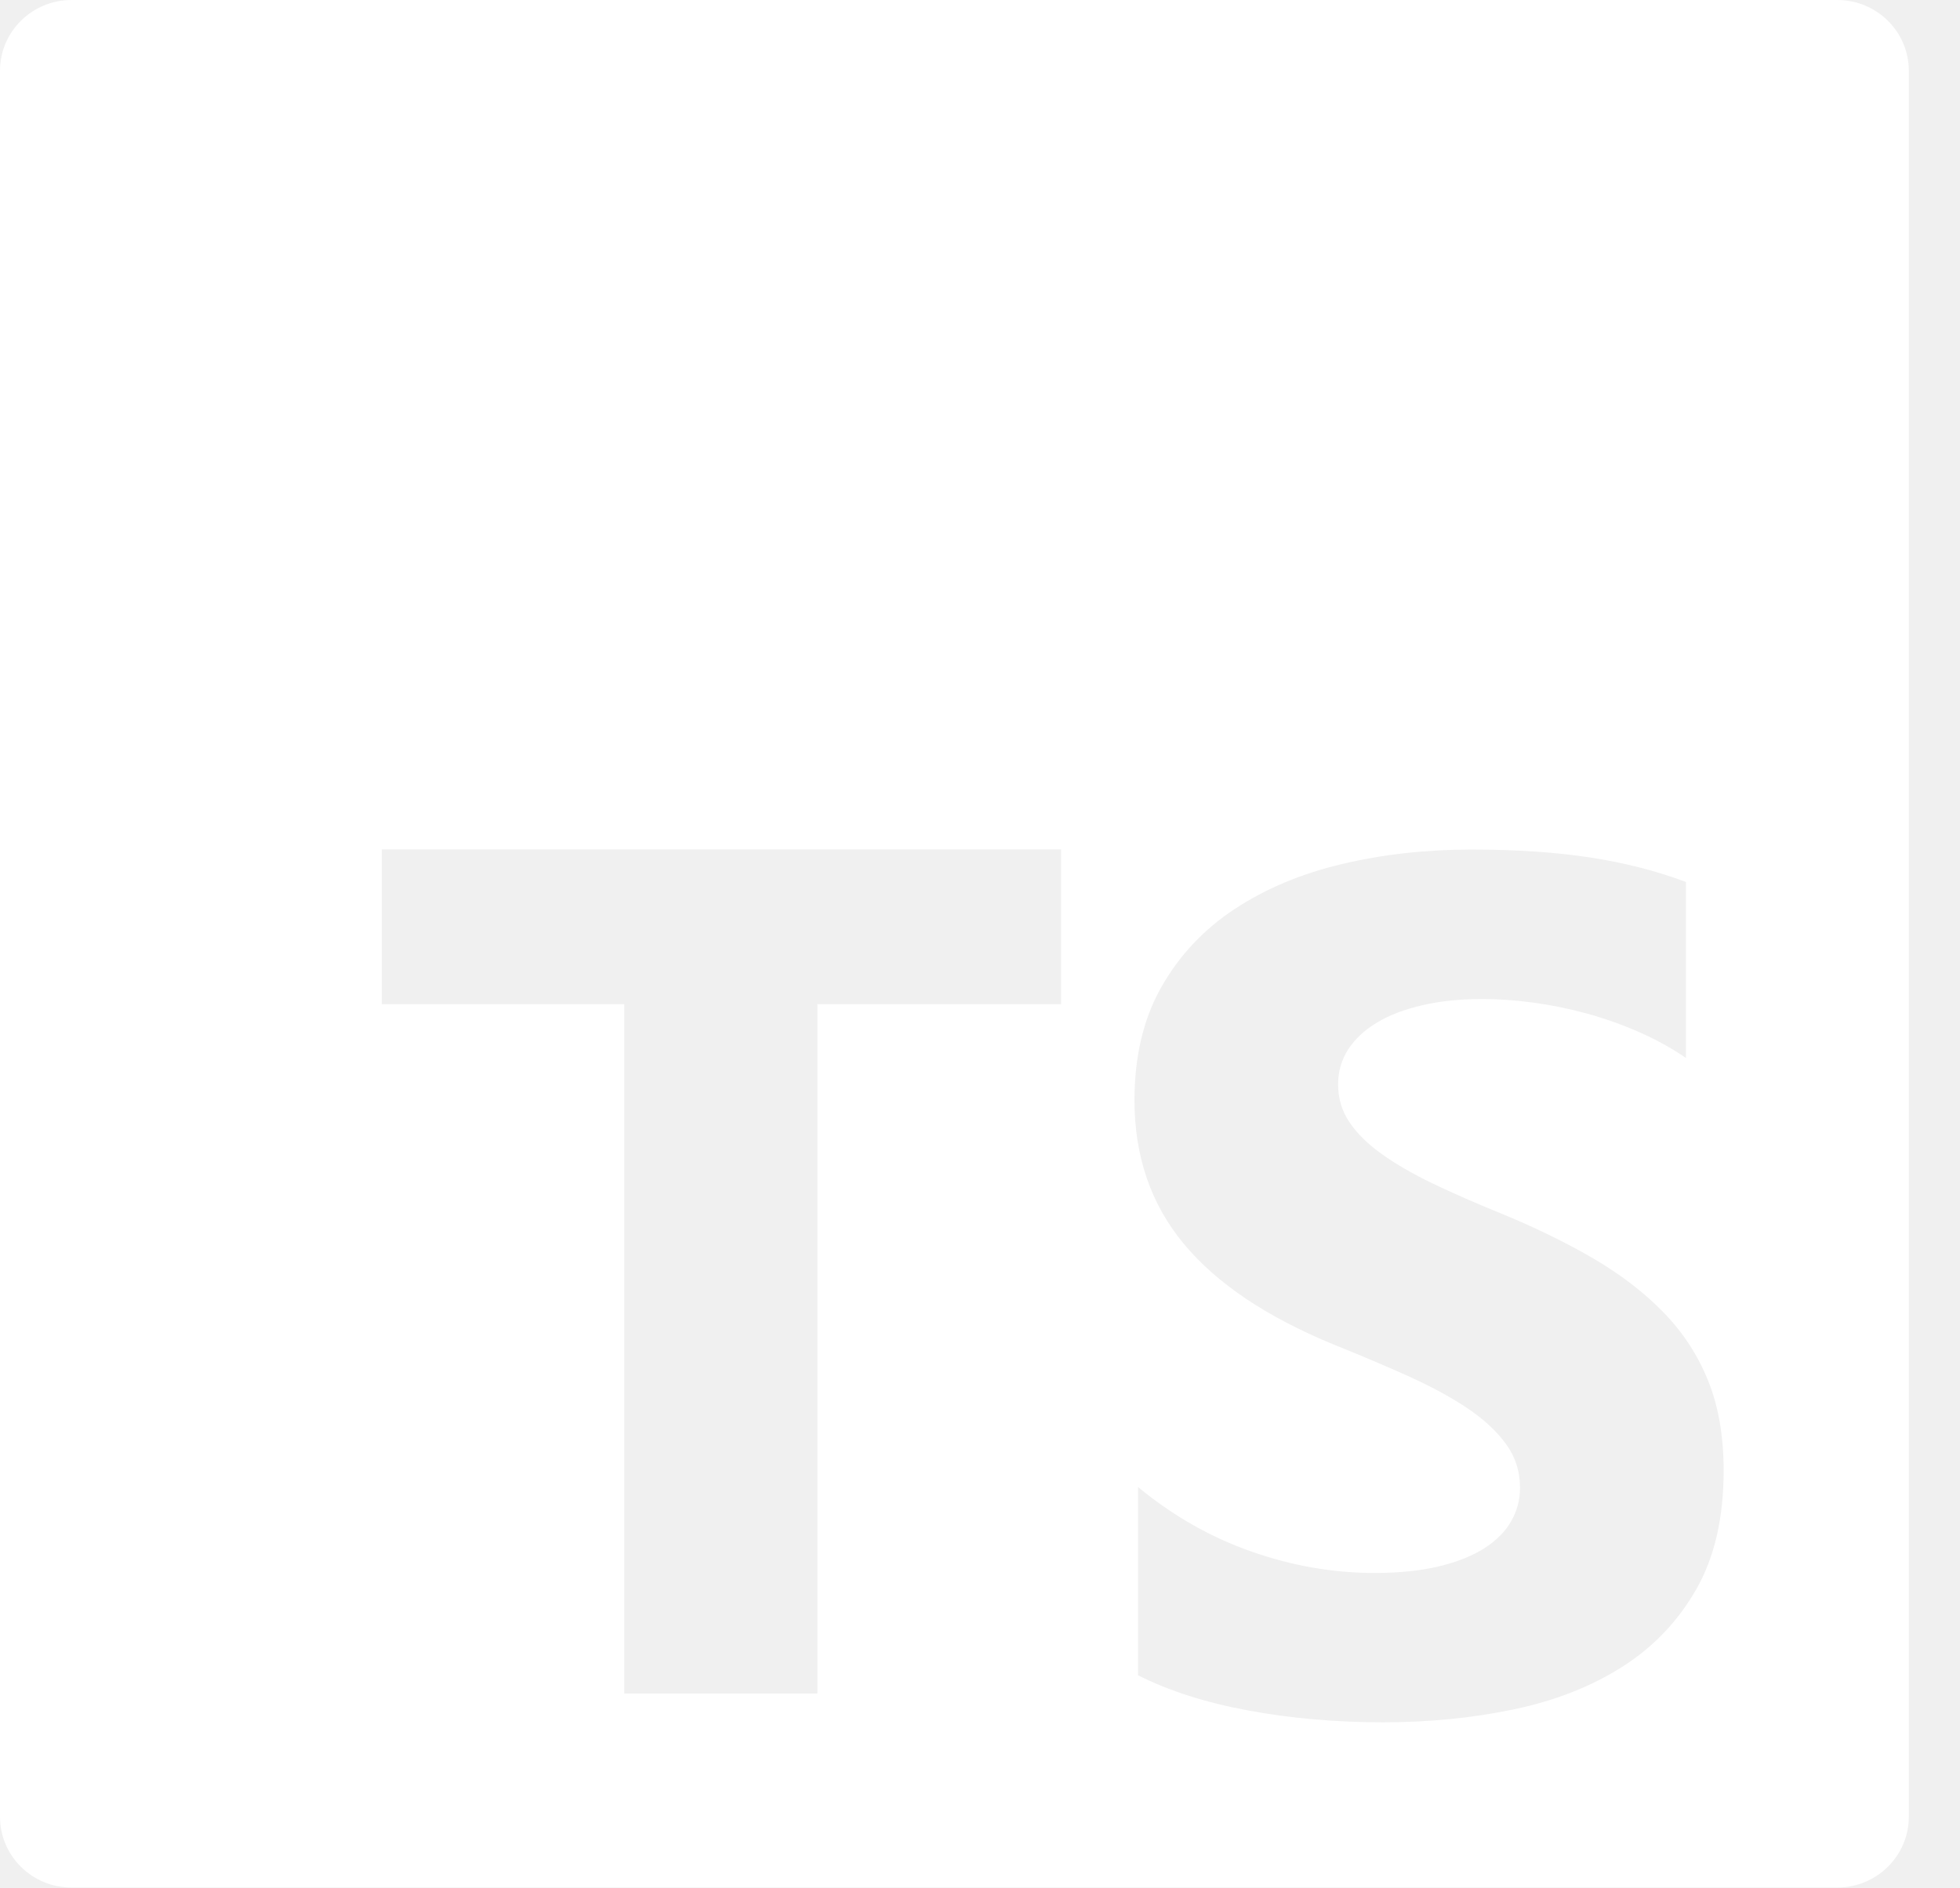
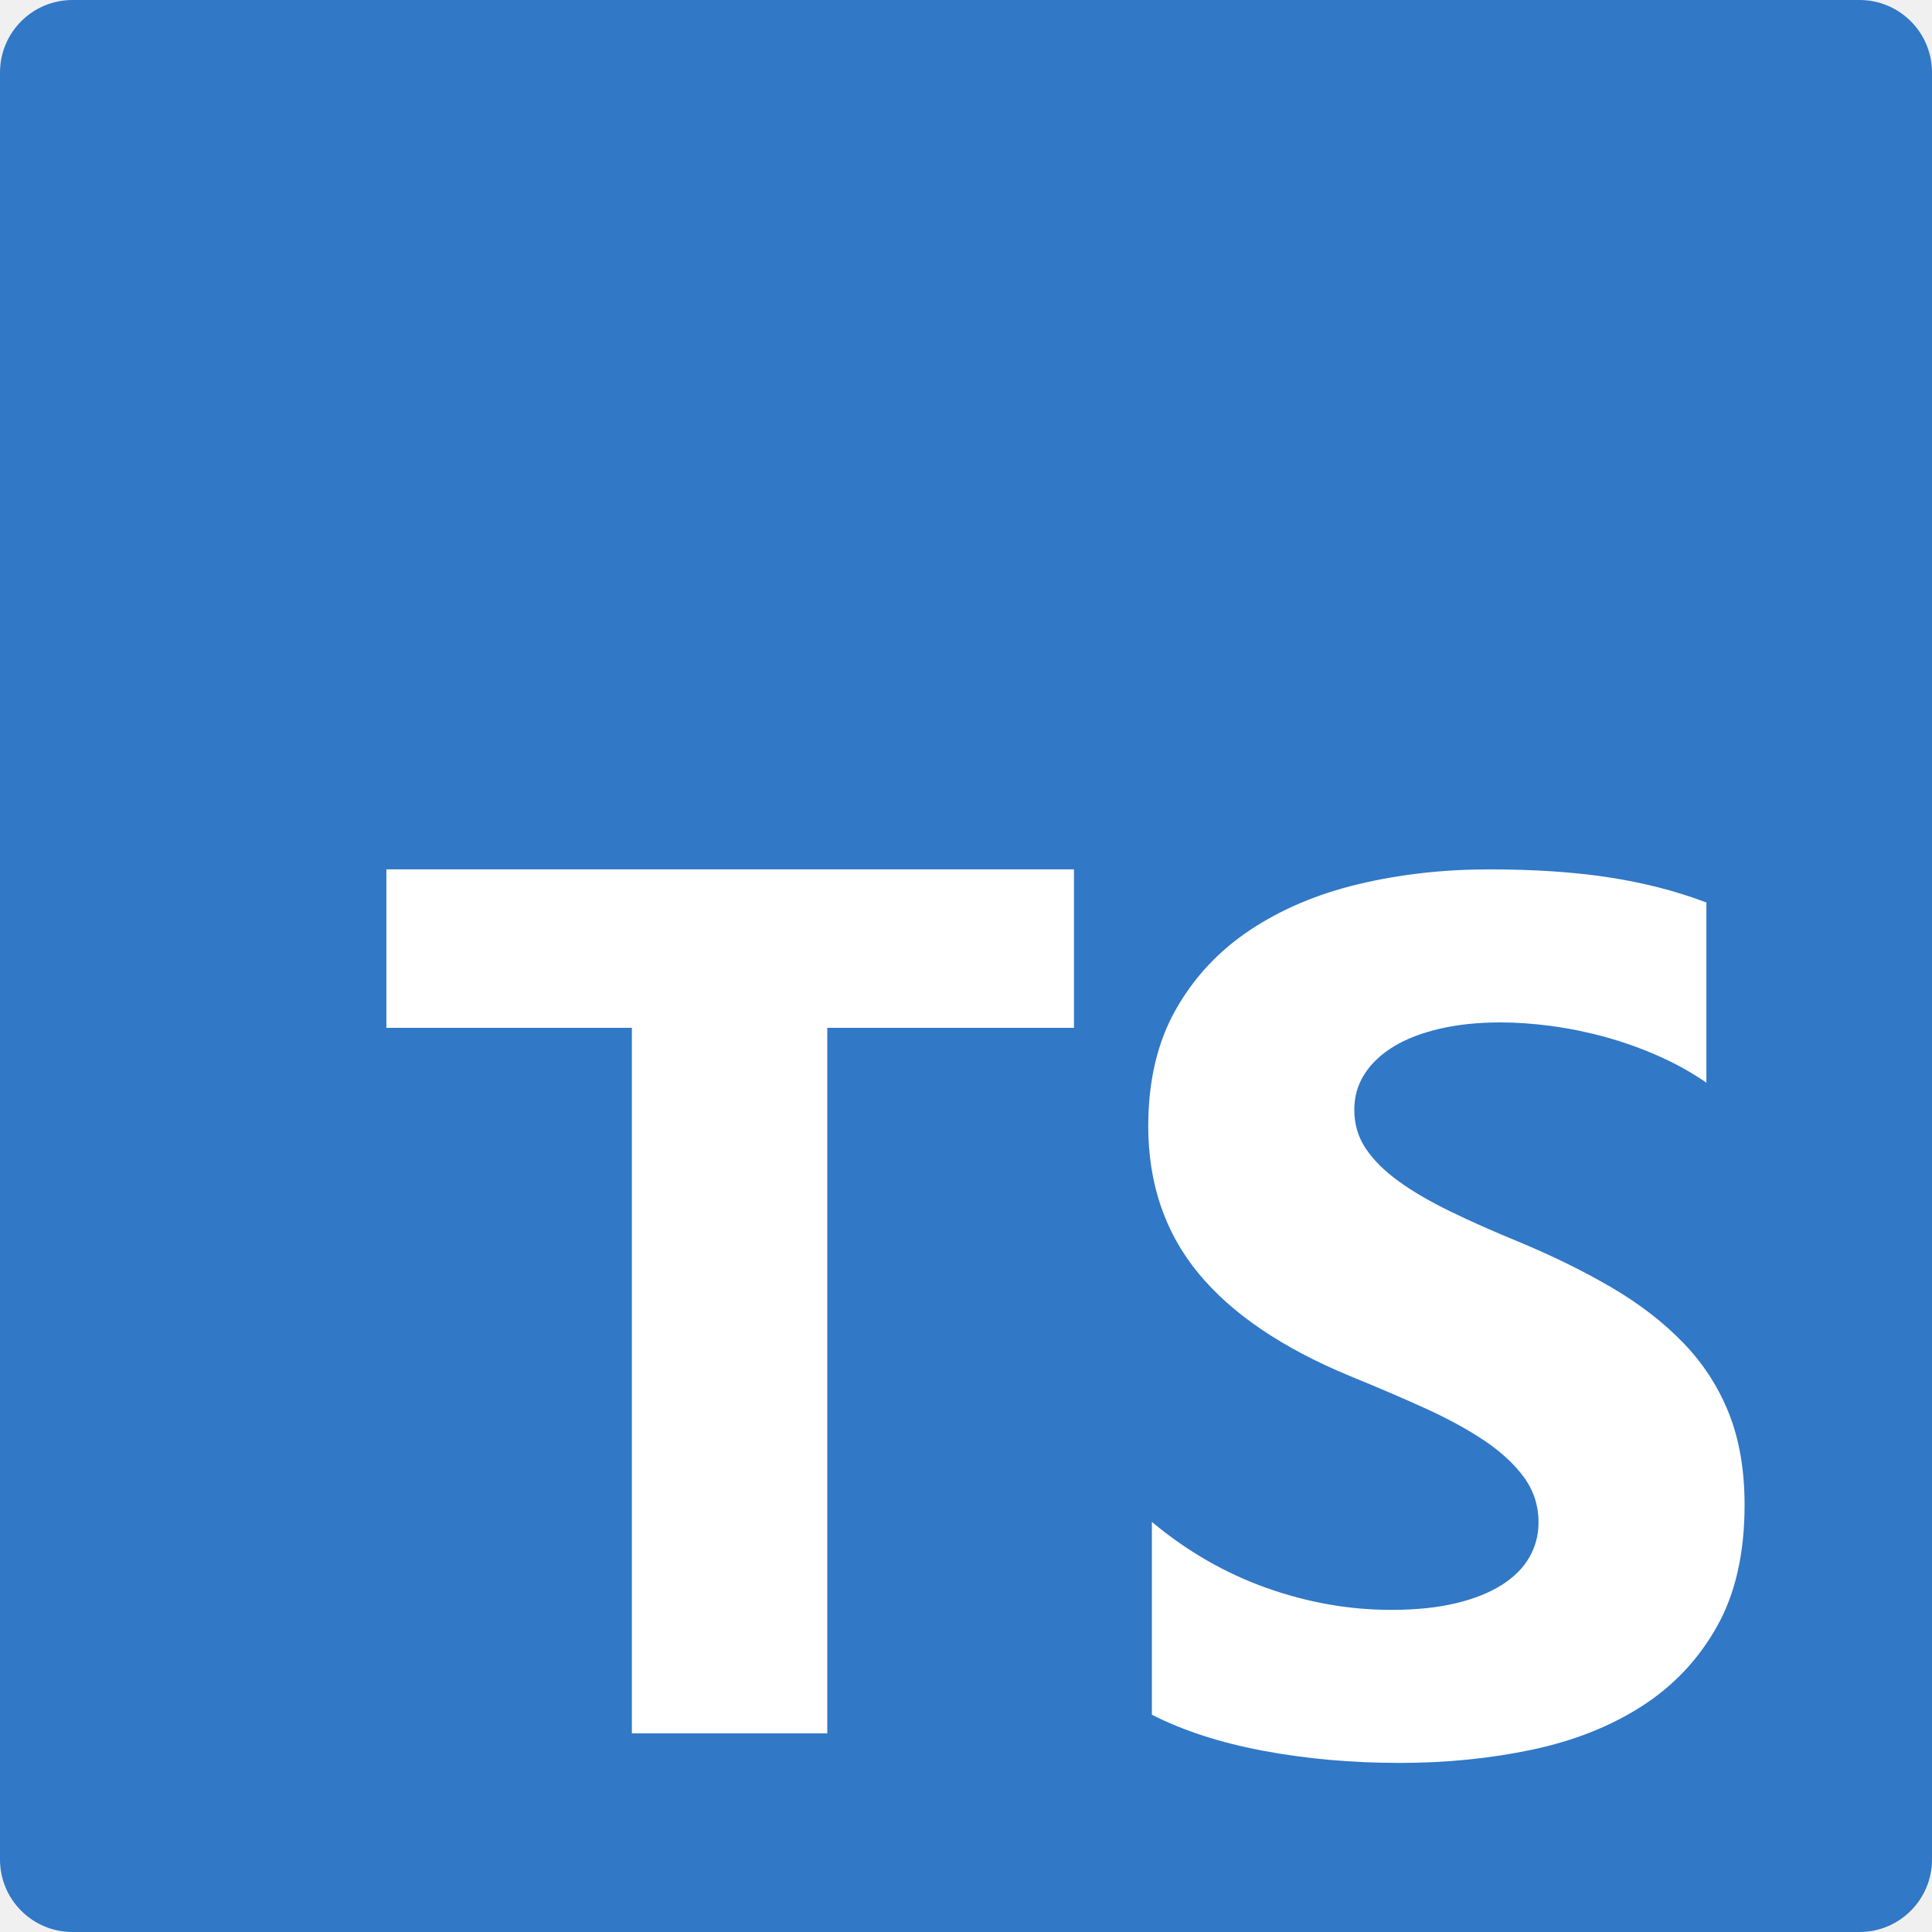
- <svg xmlns="http://www.w3.org/2000/svg" fill="none" height="26" viewBox="0 0 27 26" width="27">
-   <path clip-rule="evenodd" d="m.986 0h24.323c.545 0 .986.437.986.975v24.05c0 .538-.442.975-.986.975h-24.323c-.545 0-.986-.436-.986-.975v-24.05c0-.538.441-.975.986-.975zm13.631 13.832v-2.132h-9.358v2.132h3.341v9.495h2.66v-9.495zm1.06 9.244c.429.216.936.378 1.522.486.586.108 1.203.162 1.852.162.632 0 1.233-.059 1.802-.178.569-.119 1.068-.315 1.497-.588s.768-.63 1.019-1.07.375-.985.375-1.634c0-.47-.071-.882-.214-1.236-.143-.354-.349-.669-.619-.945-.269-.276-.593-.523-.969-.742s-.801-.426-1.274-.62c-.346-.141-.657-.277-.932-.409-.275-.132-.509-.268-.701-.405-.193-.138-.341-.284-.445-.438-.104-.154-.157-.328-.157-.523 0-.178.047-.339.14-.482.093-.143.225-.266.396-.369s.379-.182.627-.239c.247-.057.522-.085.825-.085.22 0 .452.016.697.049.245.033.491.083.738.15.247.068.488.153.722.256.234.103.45.222.647.357v-2.424c-.402-.151-.84-.264-1.316-.337-.476-.073-1.021-.11-1.637-.11-.627 0-1.221.066-1.782.199-.561.132-1.054.339-1.481.62s-.763.639-1.01 1.074c-.247.435-.371.956-.371 1.561 0 .773.227 1.433.68 1.978.454.546 1.142 1.008 2.066 1.387.363.146.701.289 1.015.43.313.141.584.286.812.438.228.151.408.316.54.495s.198.381.198.608c0 .168-.041.323-.124.466-.083.143-.208.268-.375.373s-.377.188-.627.247c-.25.059-.543.089-.878.089-.572 0-1.138-.099-1.699-.296-.561-.197-1.081-.493-1.559-.888z" fill="#fff" fill-rule="evenodd" />
+ <svg xmlns="http://www.w3.org/2000/svg" width="260" height="260" version="1.1" viewBox="0 0 260 260">
+   <path d="m9.75 0h240.5c5.385 0 9.75 4.365 9.75 9.75v240.5c0 5.385-4.365 9.75-9.75 9.75h-240.5c-5.385 0-9.75-4.365-9.75-9.75v-240.5c0-5.385 4.365-9.75 9.75-9.75z" fill="#fff" />
+   <path d="m9.75 0h240.5c5.385 0 9.75 4.365 9.75 9.75v240.5c0 5.385-4.365 9.75-9.75 9.75h-240.5c-5.385 0-9.75-4.365-9.75-9.75v-240.5c0-5.385 4.365-9.75 9.75-9.75zm134.78 138.32v-21.324h-92.532v21.324h33.036v94.946h26.298v-94.946zm10.485 92.439c4.241 2.162 9.257 3.784 15.048 4.865 5.79 1.081 11.893 1.622 18.309 1.622 6.253 0 12.193-0.595 17.82-1.784 5.628-1.189 10.562-3.149 14.803-5.879s7.598-6.297 10.072-10.703 3.711-9.852 3.711-16.339c0-4.703-0.707-8.824-2.12-12.365-1.414-3.541-3.453-6.69-6.117-9.447s-5.859-5.23-9.583-7.419c-3.725-2.189-7.925-4.257-12.601-6.203-3.425-1.406-6.497-2.771-9.216-4.095-2.718-1.324-5.029-2.676-6.932-4.054-1.903-1.379-3.371-2.838-4.404-4.379-1.033-1.54-1.55-3.284-1.55-5.23 0-1.784 0.463-3.392 1.387-4.824 0.924-1.433 2.229-2.663 3.915-3.69 1.685-1.027 3.751-1.824 6.198-2.392 2.447-0.567 5.165-0.851 8.156-0.851 2.174 0 4.472 0.162 6.891 0.486 2.42 0.325 4.853 0.825 7.299 1.5 2.447 0.676 4.826 1.527 7.137 2.555 2.311 1.027 4.445 2.216 6.402 3.567v-24.244c-3.969-1.514-8.305-2.636-13.008-3.365-4.704-0.73-10.1-1.095-16.189-1.095-6.199 0-12.071 0.662-17.617 1.987-5.546 1.324-10.425 3.392-14.639 6.203s-7.544 6.392-9.991 10.743c-2.447 4.352-3.67 9.555-3.67 15.609 0 7.731 2.243 14.326 6.729 19.785 4.485 5.46 11.295 10.082 20.43 13.866 3.588 1.46 6.932 2.892 10.031 4.298 3.099 1.405 5.777 2.865 8.033 4.378 2.257 1.514 4.037 3.162 5.342 4.946s1.958 3.811 1.958 6.082c0 1.676-0.408 3.23-1.224 4.662-0.815 1.433-2.052 2.676-3.71 3.73-1.659 1.054-3.725 1.879-6.199 2.473-2.474 0.595-5.369 0.892-8.686 0.892-5.654 0-11.254-0.986-16.8-2.959s-10.684-4.933-15.415-8.879z" fill="#3178c6" />
</svg>
